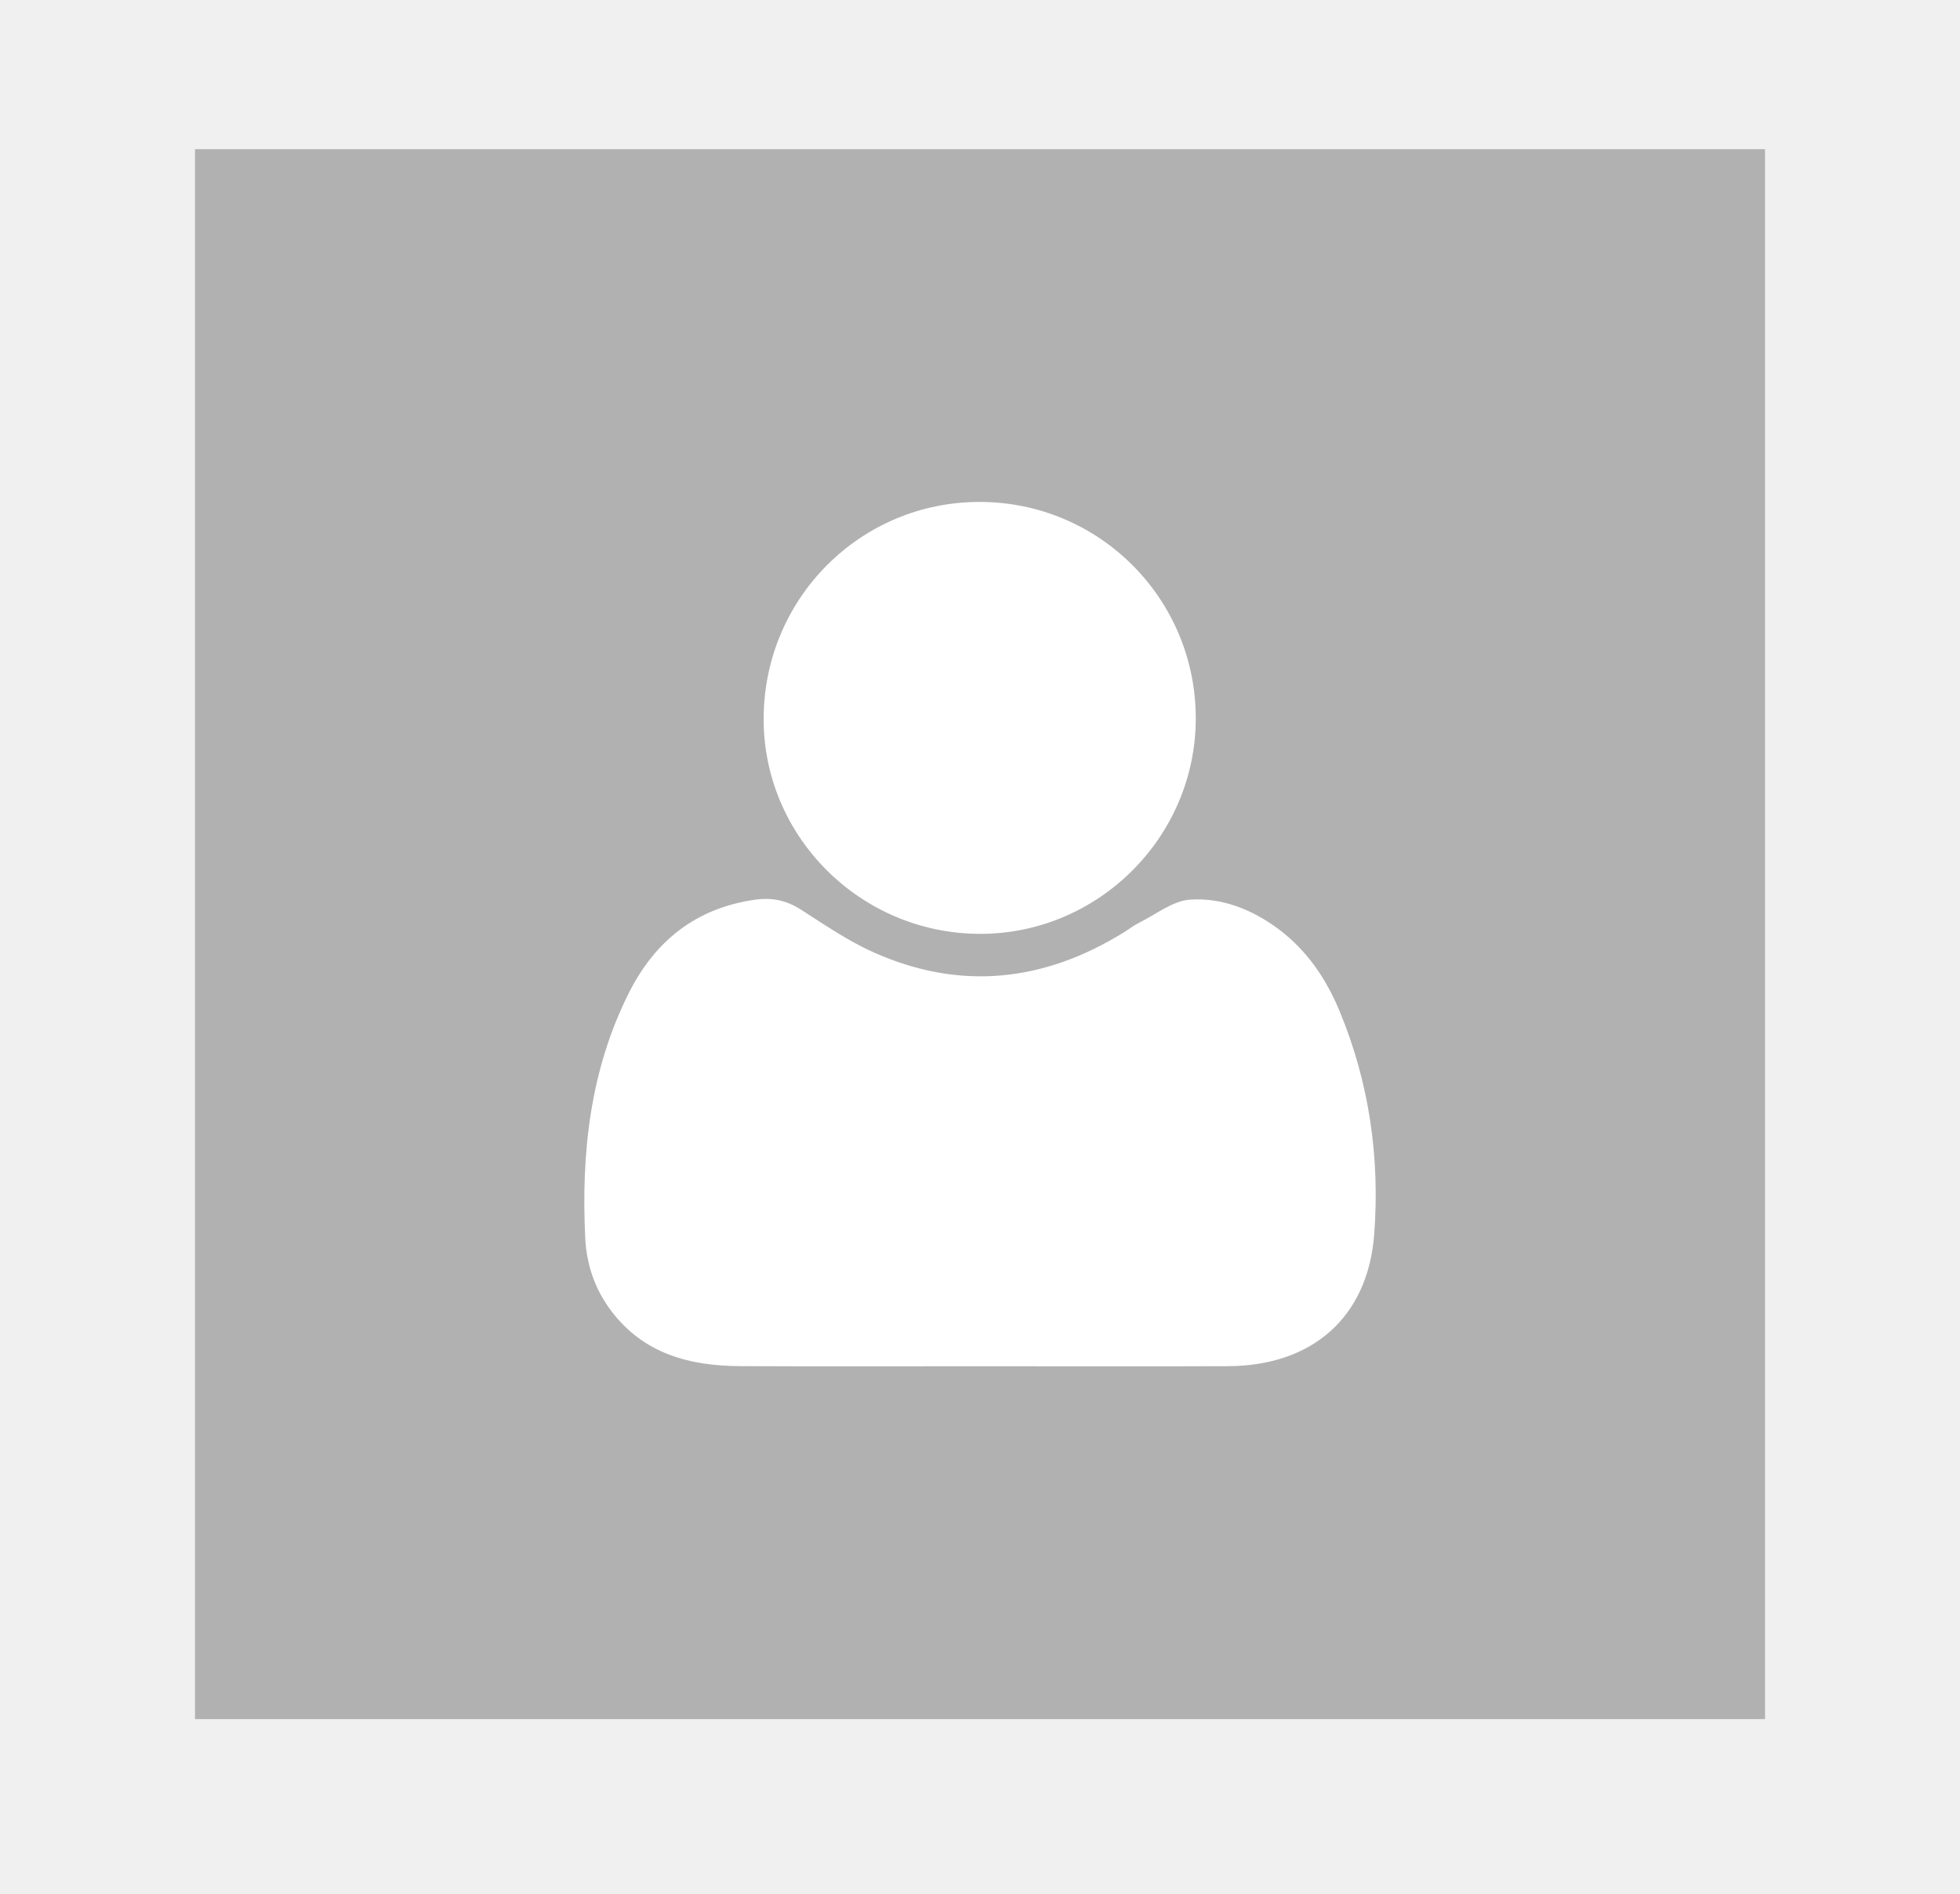
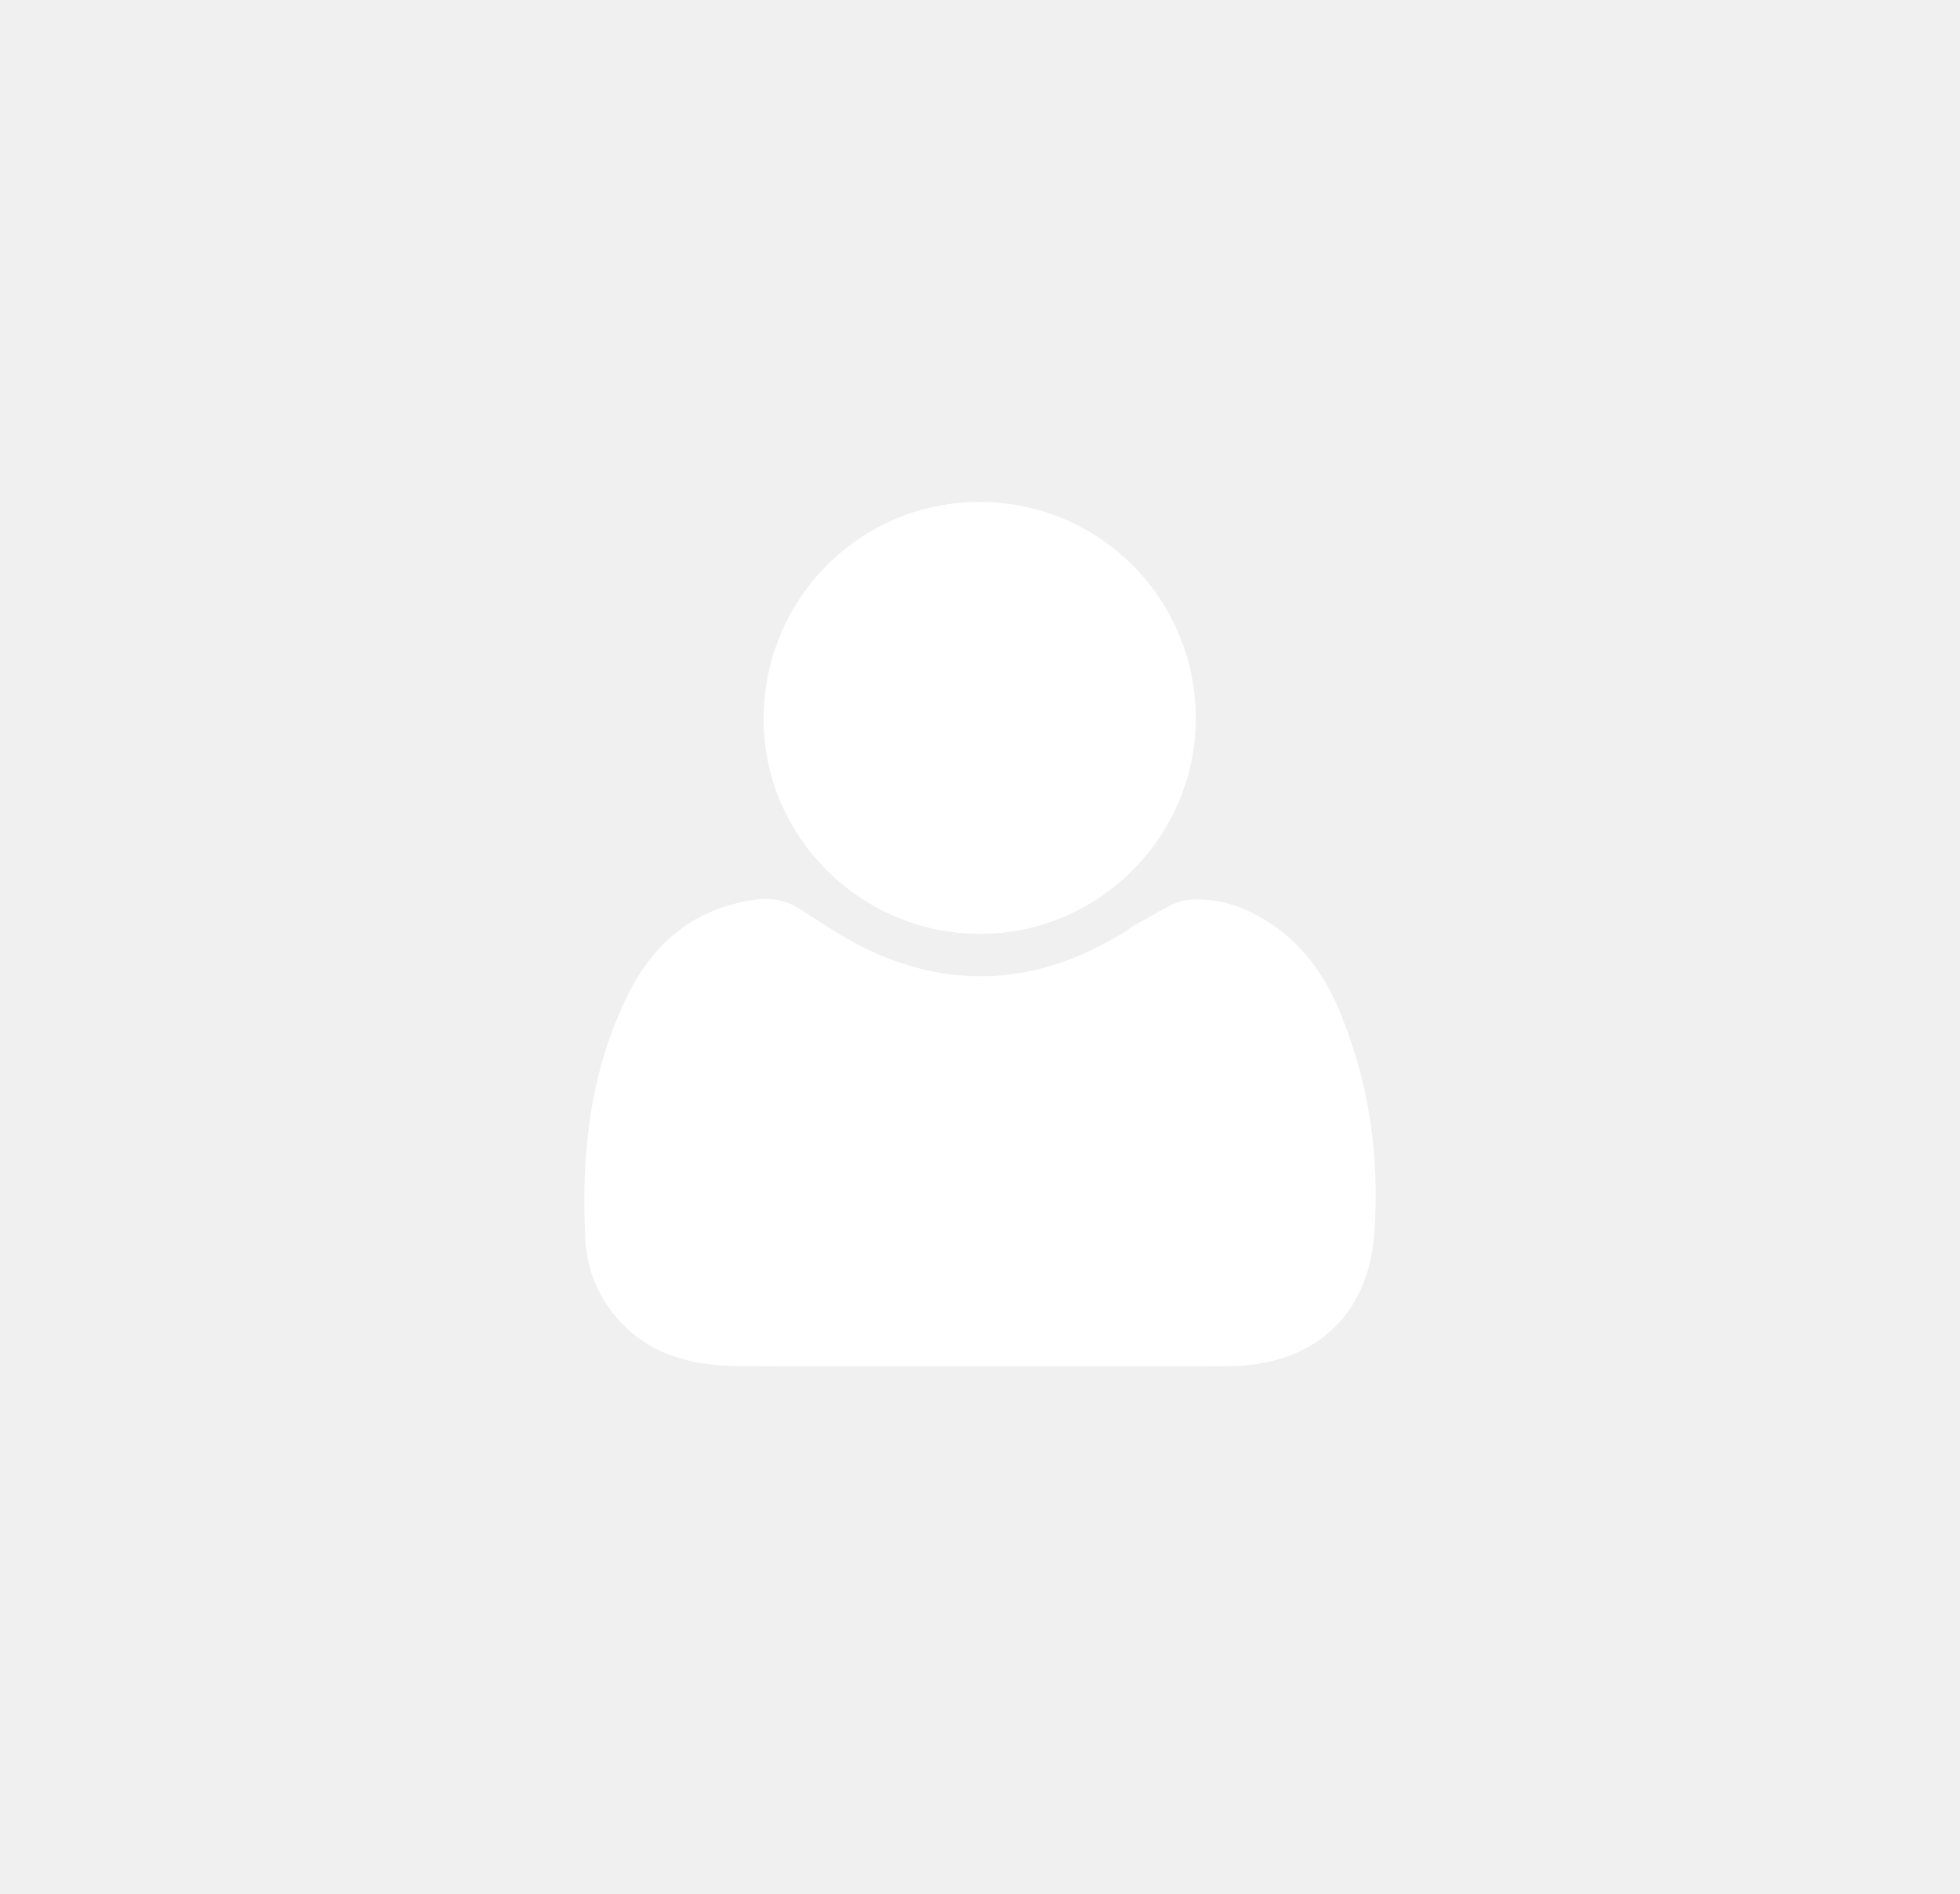
<svg xmlns="http://www.w3.org/2000/svg" version="1.1" id="Calque_1" x="0px" y="0px" width="116.449px" height="112.494px" viewBox="0 0 116.449 112.494" enable-background="new 0 0 116.449 112.494" xml:space="preserve">
-   <rect x="11.585" y="8.864" fill-rule="evenodd" clip-rule="evenodd" fill="#B1B1B1" width="93.281" height="93.28" />
  <g>
    <path fill-rule="evenodd" clip-rule="evenodd" fill="#FFFFFF" d="M58.317,81.178c-4.777,0-9.556,0.016-14.333-0.006   c-2.999-0.013-5.722-0.722-7.655-3.263c-0.981-1.29-1.481-2.764-1.559-4.356c-0.245-5.046,0.291-9.973,2.593-14.557   c1.549-3.084,3.98-5.039,7.495-5.538c1.018-0.142,1.864,0.037,2.723,0.587c1.408,0.902,2.804,1.863,4.32,2.54   c5.146,2.299,10.119,1.757,14.872-1.188c0.305-0.188,0.587-0.414,0.905-0.571c1.001-0.494,1.991-1.302,3.027-1.372   c1.909-0.13,3.705,0.593,5.267,1.759c1.676,1.252,2.811,2.938,3.601,4.829c1.775,4.252,2.417,8.738,2.073,13.294   c-0.375,4.945-3.688,7.816-8.676,7.838C68.087,81.194,63.202,81.178,58.317,81.178z" />
    <path fill-rule="evenodd" clip-rule="evenodd" fill="#FFFFFF" d="M58.227,29.823C65.332,29.84,71.054,35.59,71.044,42.7   c-0.011,7.067-5.845,12.845-12.91,12.787c-7.062-0.06-12.798-5.822-12.764-12.823C45.406,35.529,51.137,29.807,58.227,29.823z" />
  </g>
</svg>
